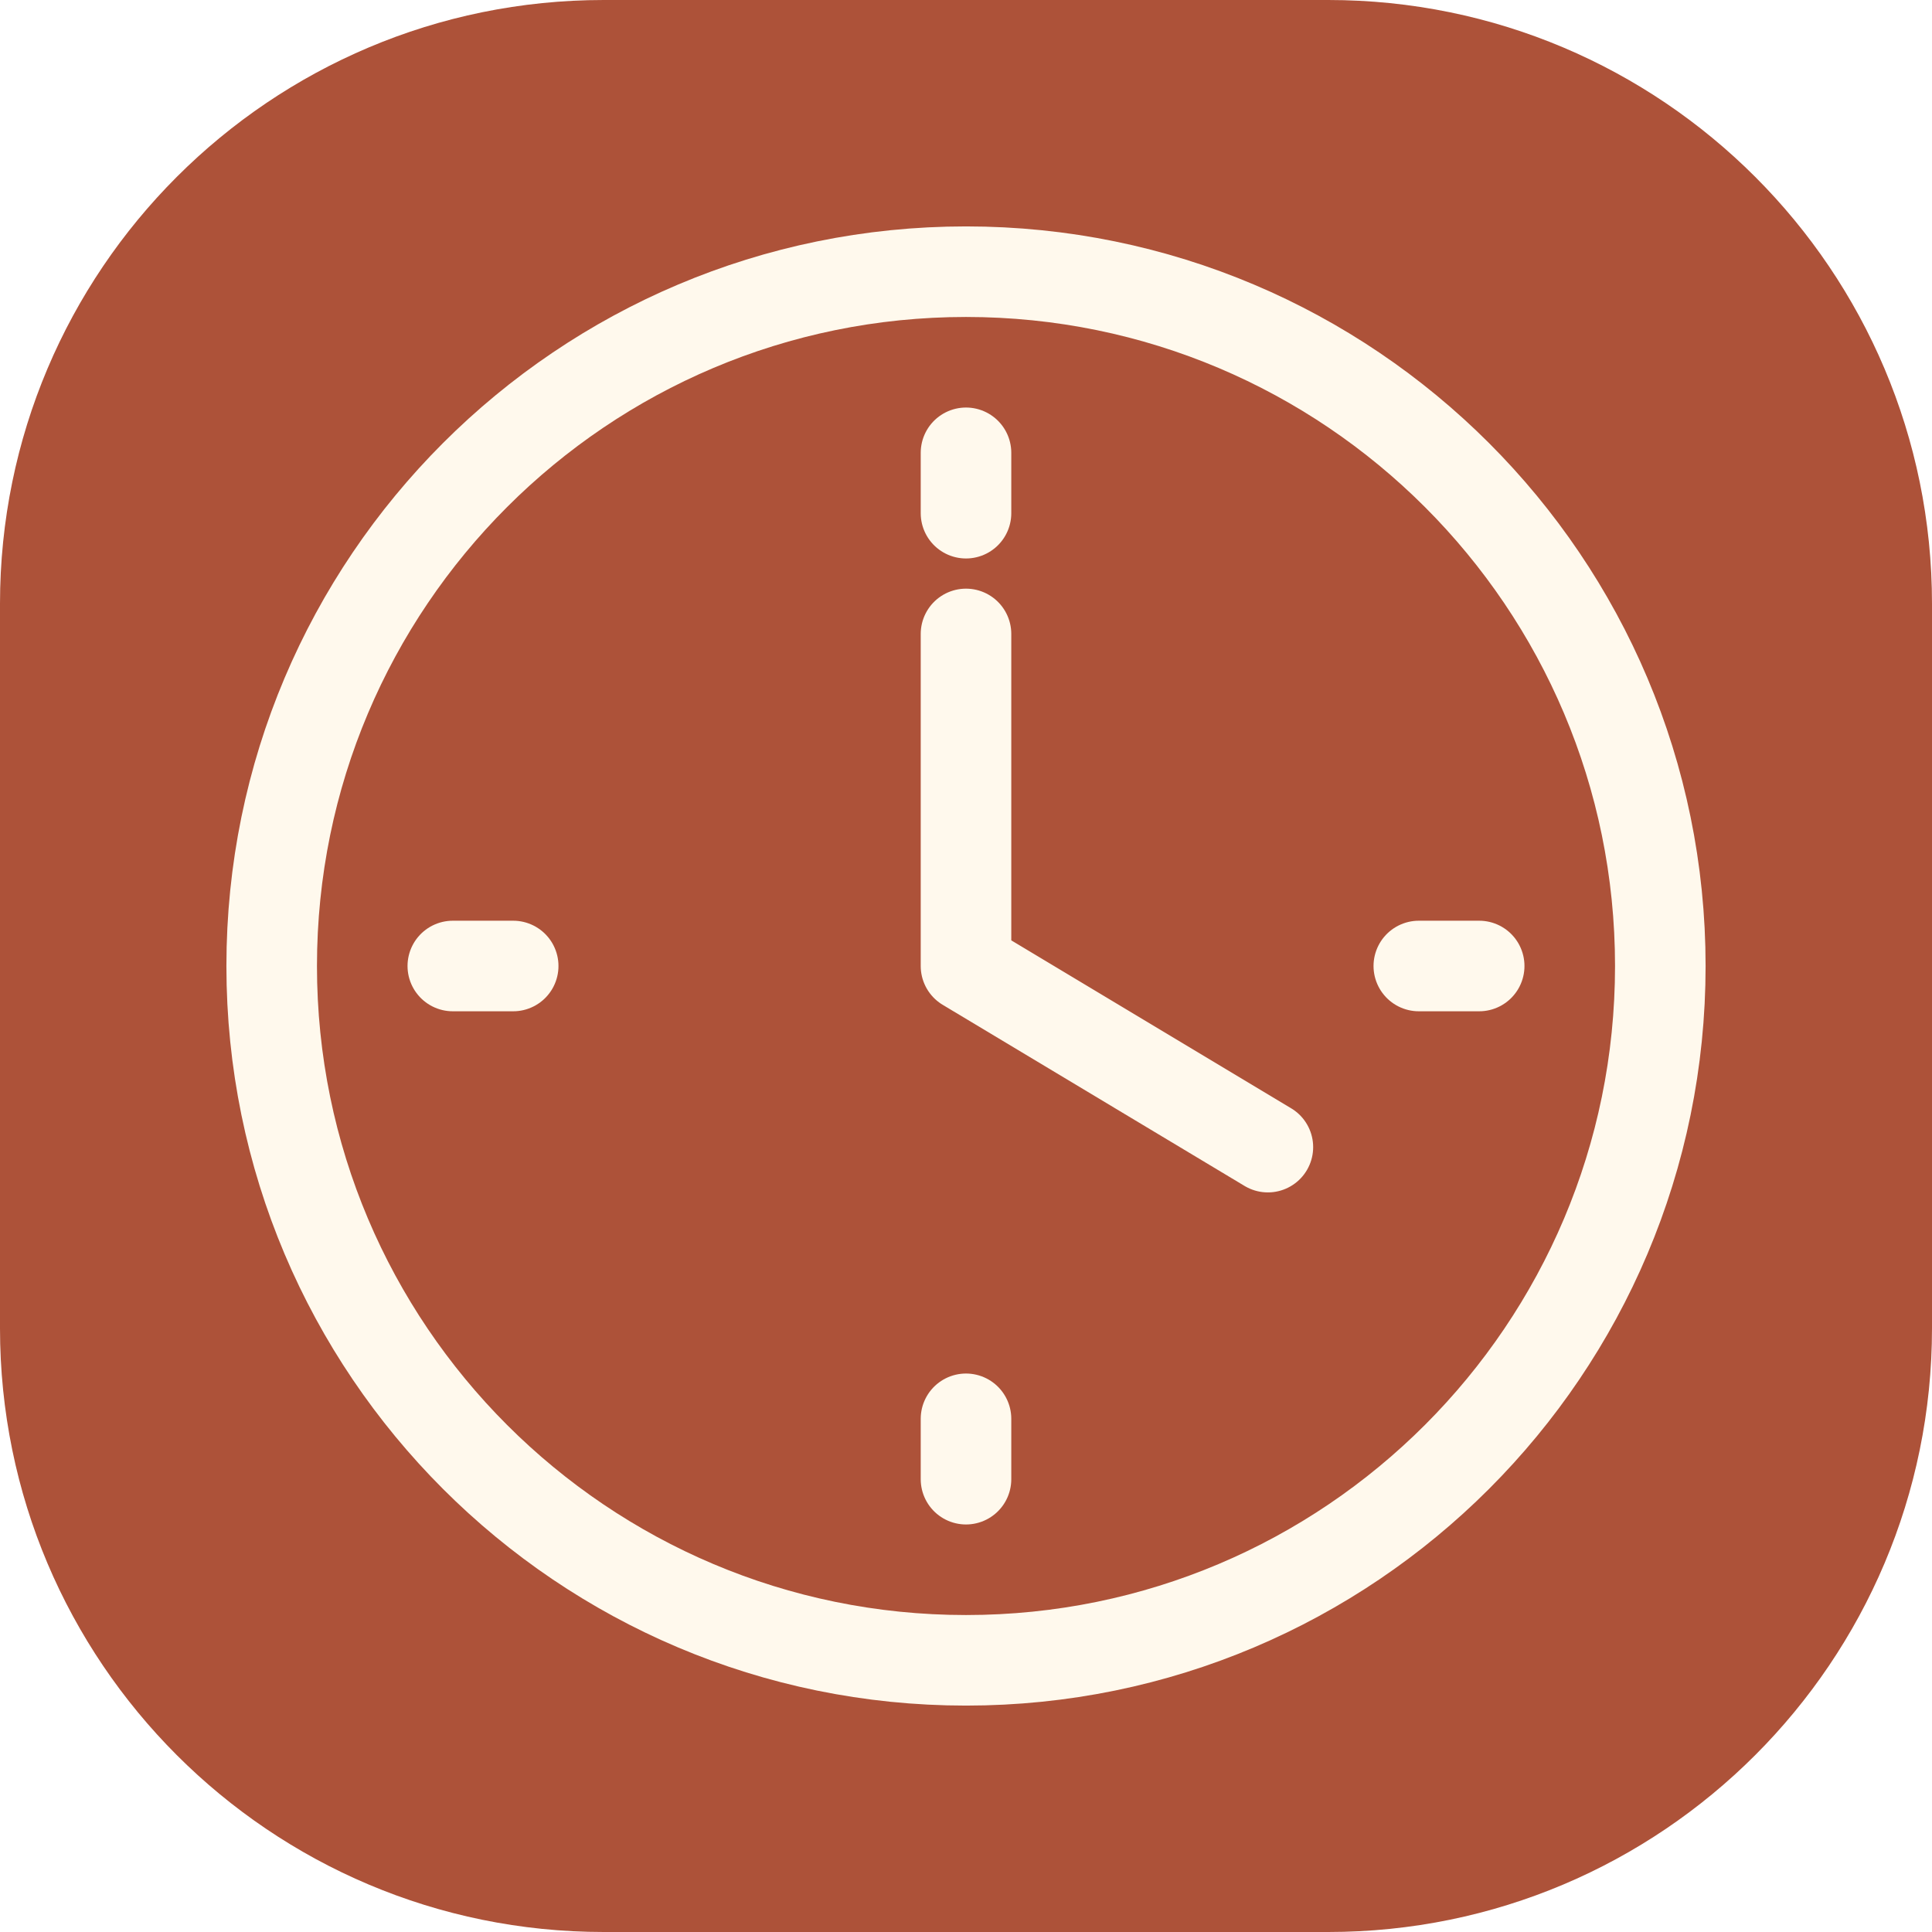
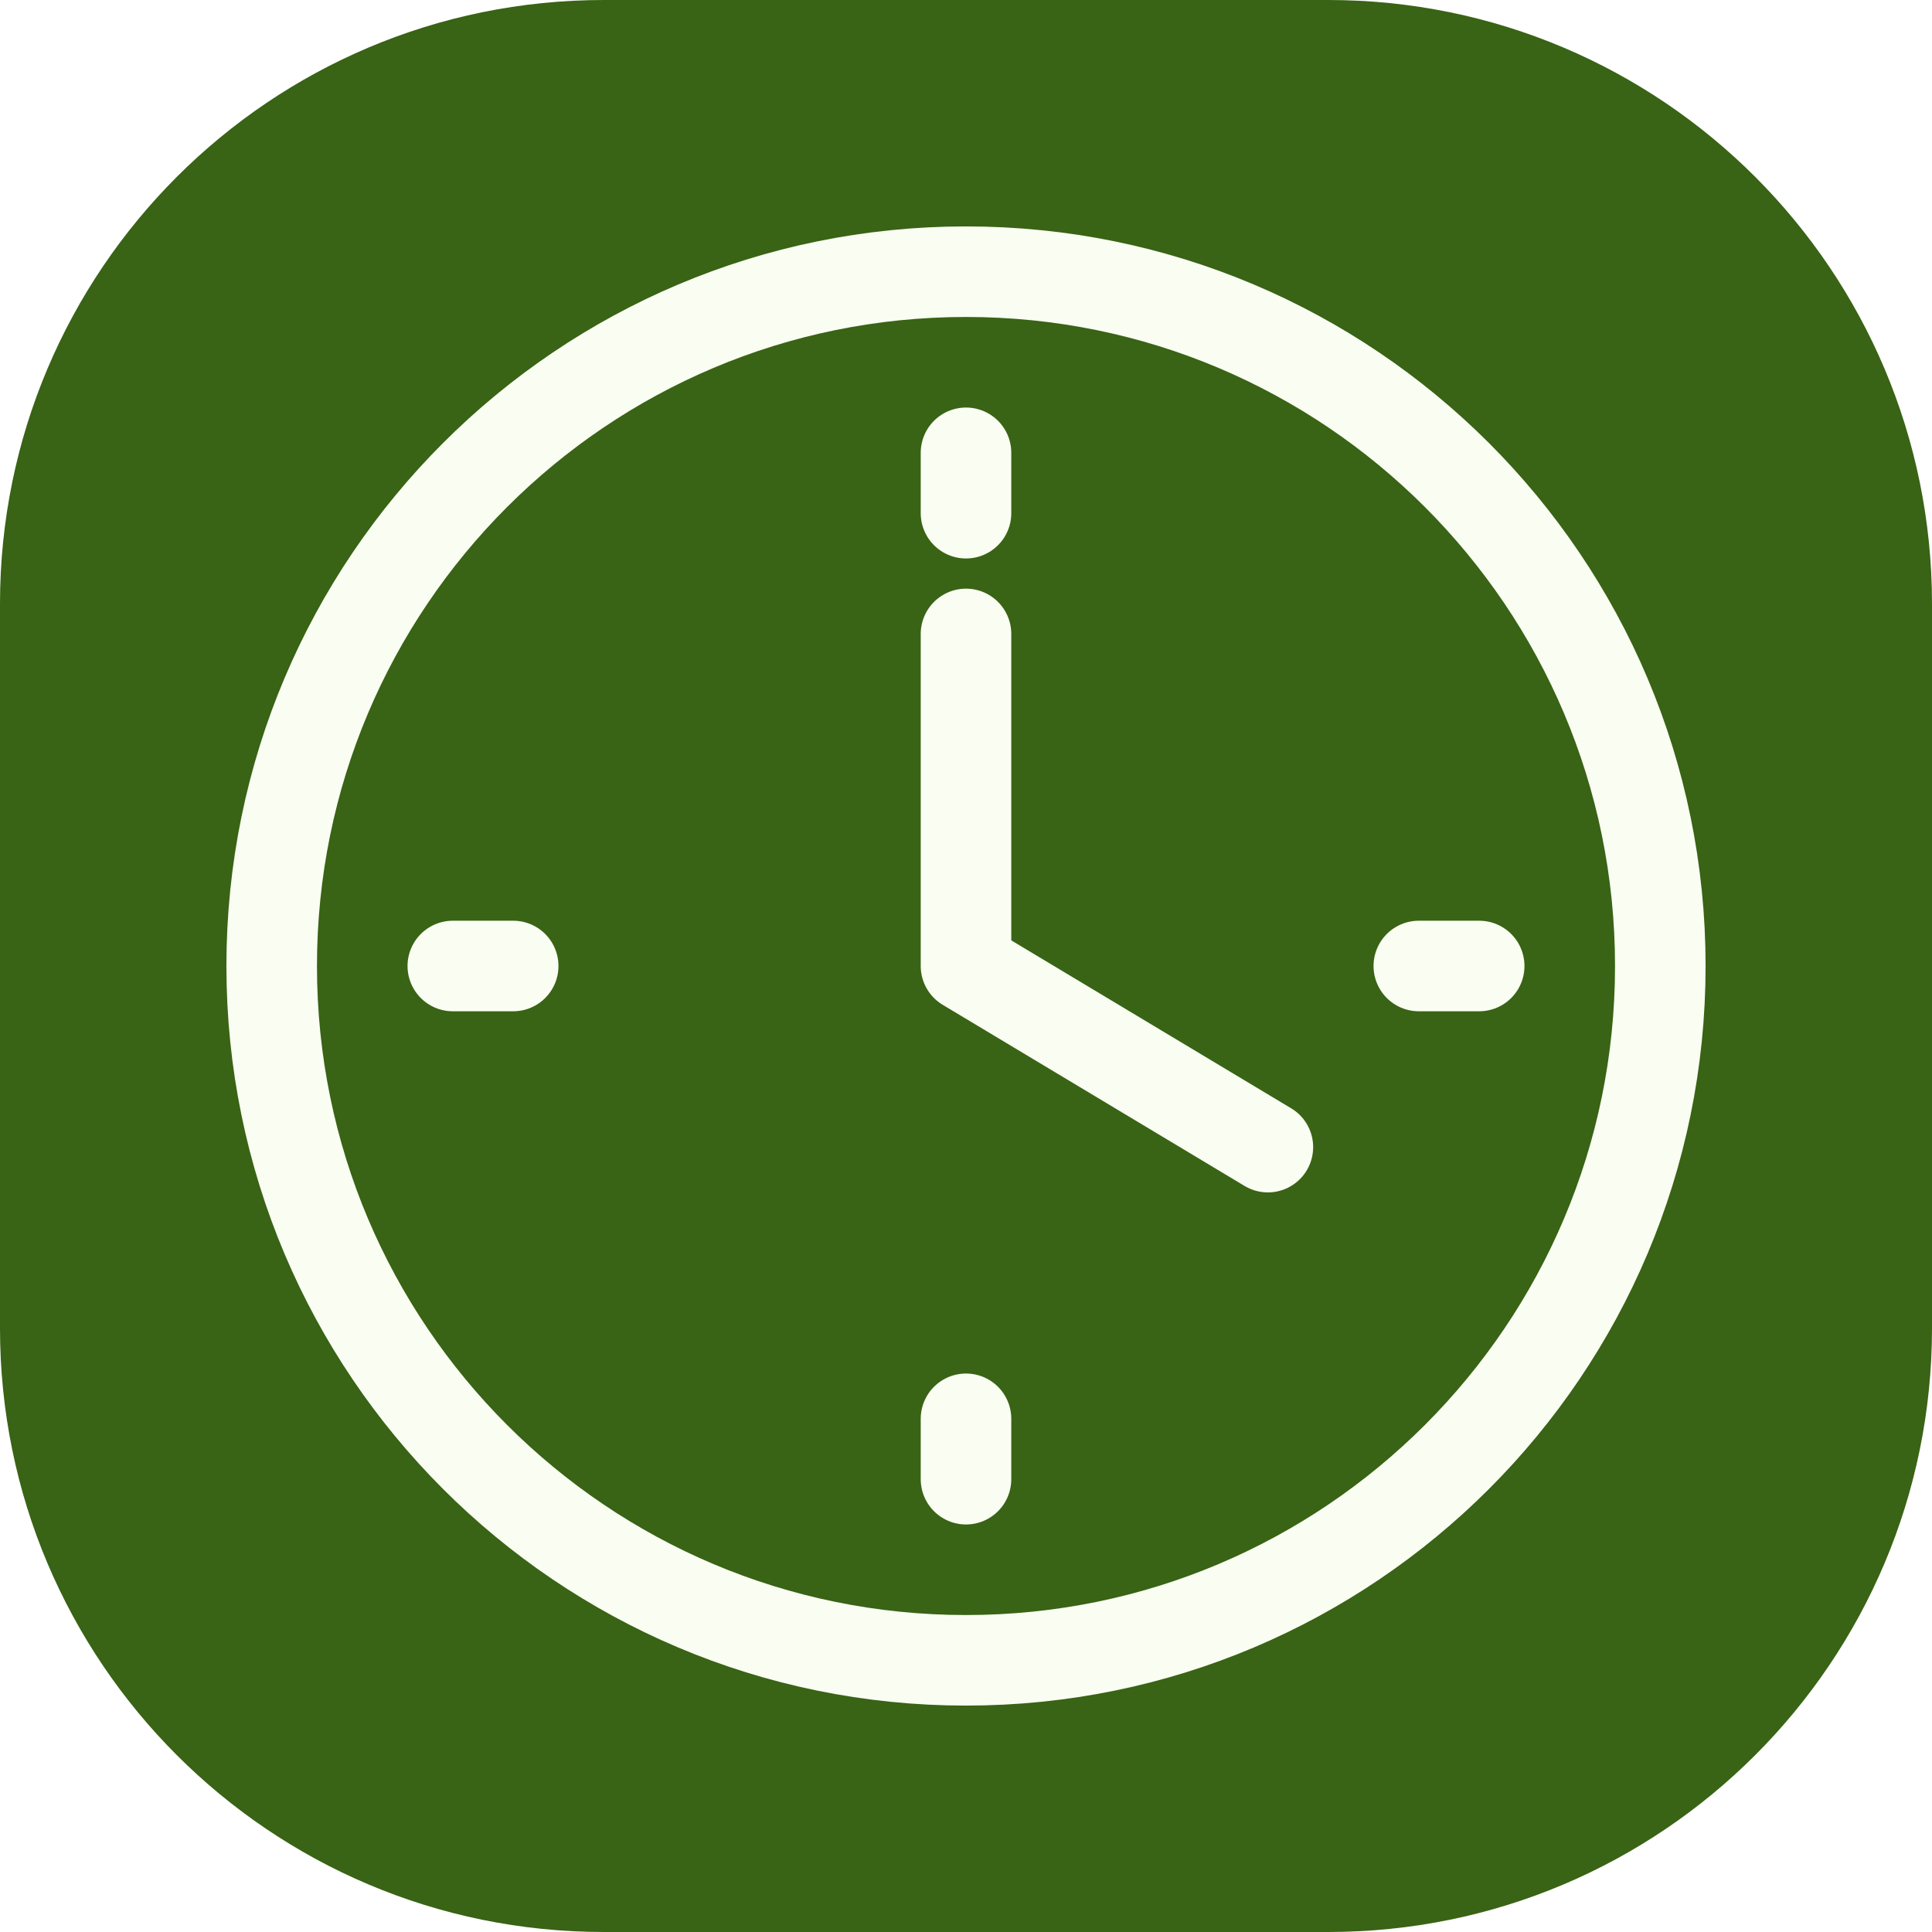
<svg xmlns="http://www.w3.org/2000/svg" viewBox="0 0 64 64">
-   <rect width="64" height="64" rx="20" fill="#ad5239" />
-   <g fill="none" stroke="#fff9ed" stroke-width="3" stroke-linecap="round" stroke-linejoin="round">
+   <rect width="64" height="64" rx="20" fill="#396315" />
+   <g fill="none" stroke="#f9fdf2" stroke-width="3" stroke-linecap="round" stroke-linejoin="round">
    <circle cx="32" cy="32" r="23" />
    <path d="M32 15v2m17 15h-2M32 49v-2m-17-15h2M32 21v11l10 6" />
  </g>
</svg>
